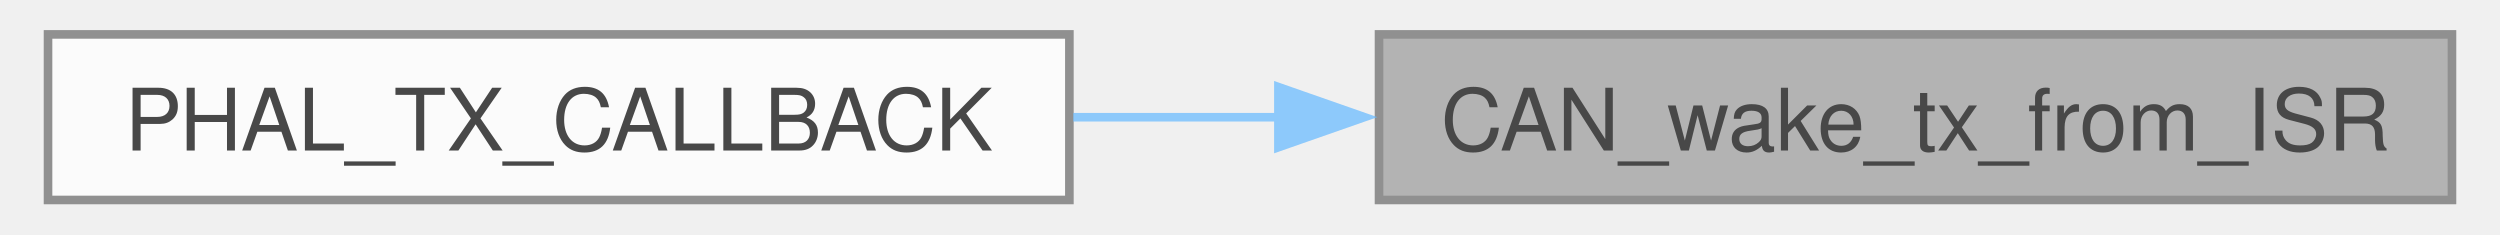
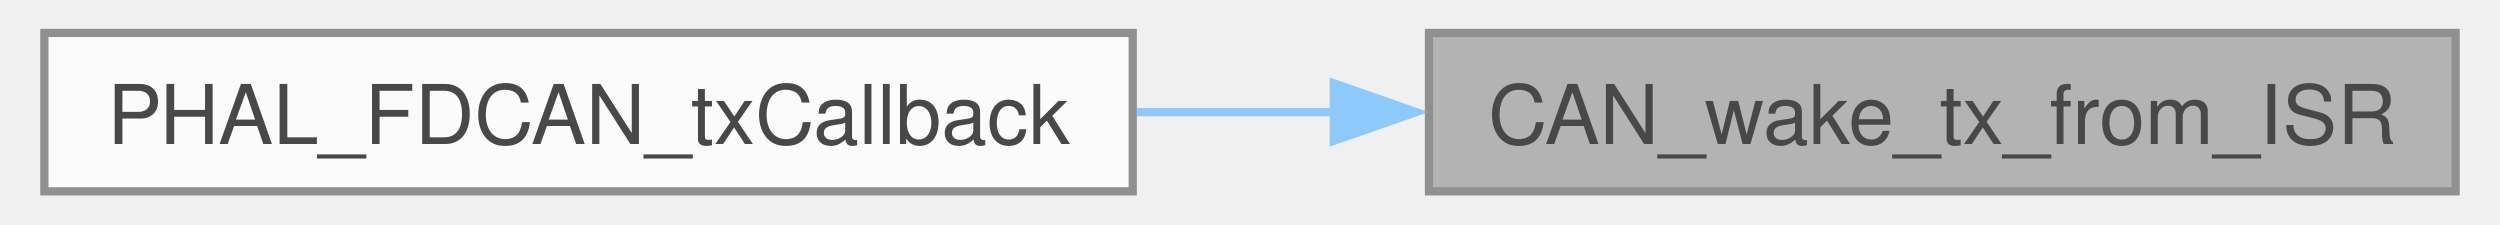
- <svg xmlns="http://www.w3.org/2000/svg" xmlns:xlink="http://www.w3.org/1999/xlink" width="288pt" height="27pt" viewBox="0.00 0.00 287.50 27.25">
+ <svg xmlns="http://www.w3.org/2000/svg" xmlns:xlink="http://www.w3.org/1999/xlink" width="301pt" height="27pt" viewBox="0.00 0.00 301.00 27.25">
  <svg id="main" version="1.1" xml:space="preserve">
    <style type="text/css">
.node, .edge {opacity: 0.7;}
.node.selected, .edge.selected {opacity: 1;}
.edge:hover path { stroke: red; }
.edge:hover polygon { stroke: red; fill: red; }
</style>
    <svg id="graph" class="graph">
      <g id="graph0" class="graph" transform="scale(1 1) rotate(0) translate(4 23.25)">
        <g id="Node000001" class="node">
          <g id="a_Node000001">
            <a xlink:title=" ">
-               <polygon fill="#999999" stroke="#666666" points="279.5,-19.25 154.75,-19.25 154.75,0 279.5,0 279.5,-19.25" />
-               <text text-anchor="middle" x="217.12" y="-5.75" font-family="Helvetica,sans-Serif" font-size="10.00">CAN_wake_tx_from_ISR</text>
+               <polygon fill="#999999" stroke="#666666" points="293,-19.25 168.25,-19.25 168.25,0 293,0 293,-19.25" />
+               <text text-anchor="middle" x="230.62" y="-5.75" font-family="Helvetica,sans-Serif" font-size="10.00">CAN_wake_tx_from_ISR</text>
            </a>
          </g>
        </g>
        <g id="Node000002" class="node">
          <g id="a_Node000002">
-             <a xlink:href="can__tx_8c.html#a3db81b1d6a25e642805bff87a4c2b1c4" target="_top" xlink:title=" ">
-               <polygon fill="white" stroke="#666666" points="118.75,-19.25 0,-19.25 0,0 118.75,0 118.75,-19.25" />
-               <text text-anchor="middle" x="59.38" y="-5.75" font-family="Helvetica,sans-Serif" font-size="10.00">PHAL_TX_CALLBACK</text>
+             <a xlink:href="can__tx_8c.html#aa22ef7ba70554ac2c5d125a84c9b82ca" target="_top" xlink:title="Weak callback fired when a queued frame finishes transmitting.">
+               <polygon fill="white" stroke="#666666" points="132.25,-19.25 0,-19.25 0,0 132.25,0 132.25,-19.25" />
+               <text text-anchor="middle" x="66.12" y="-5.75" font-family="Helvetica,sans-Serif" font-size="10.00">PHAL_FDCAN_txCallback</text>
            </a>
          </g>
        </g>
        <g id="edge1_Node000001_Node000002" class="edge">
          <g id="a_edge1_Node000001_Node000002">
            <a xlink:title=" ">
-               <path fill="none" stroke="#63b8ff" d="M143.25,-9.62C135.19,-9.62 127.06,-9.62 119.2,-9.62" />
-               <polygon fill="#63b8ff" stroke="#63b8ff" points="143.05,-13.13 153.05,-9.63 143.05,-6.13 143.05,-13.13" />
+               <path fill="none" stroke="#63b8ff" d="M156.91,-9.62C148.85,-9.62 140.68,-9.62 132.71,-9.62" />
+               <polygon fill="#63b8ff" stroke="#63b8ff" points="156.68,-13.13 166.68,-9.63 156.68,-6.13 156.68,-13.13" />
            </a>
          </g>
        </g>
      </g>
    </svg>
  </svg>
  <style type="text/css">

[data-mouse-over-selected='false'] { opacity: 0.7; }
[data-mouse-over-selected='true']  { opacity: 1.0; }

</style>
</svg>
